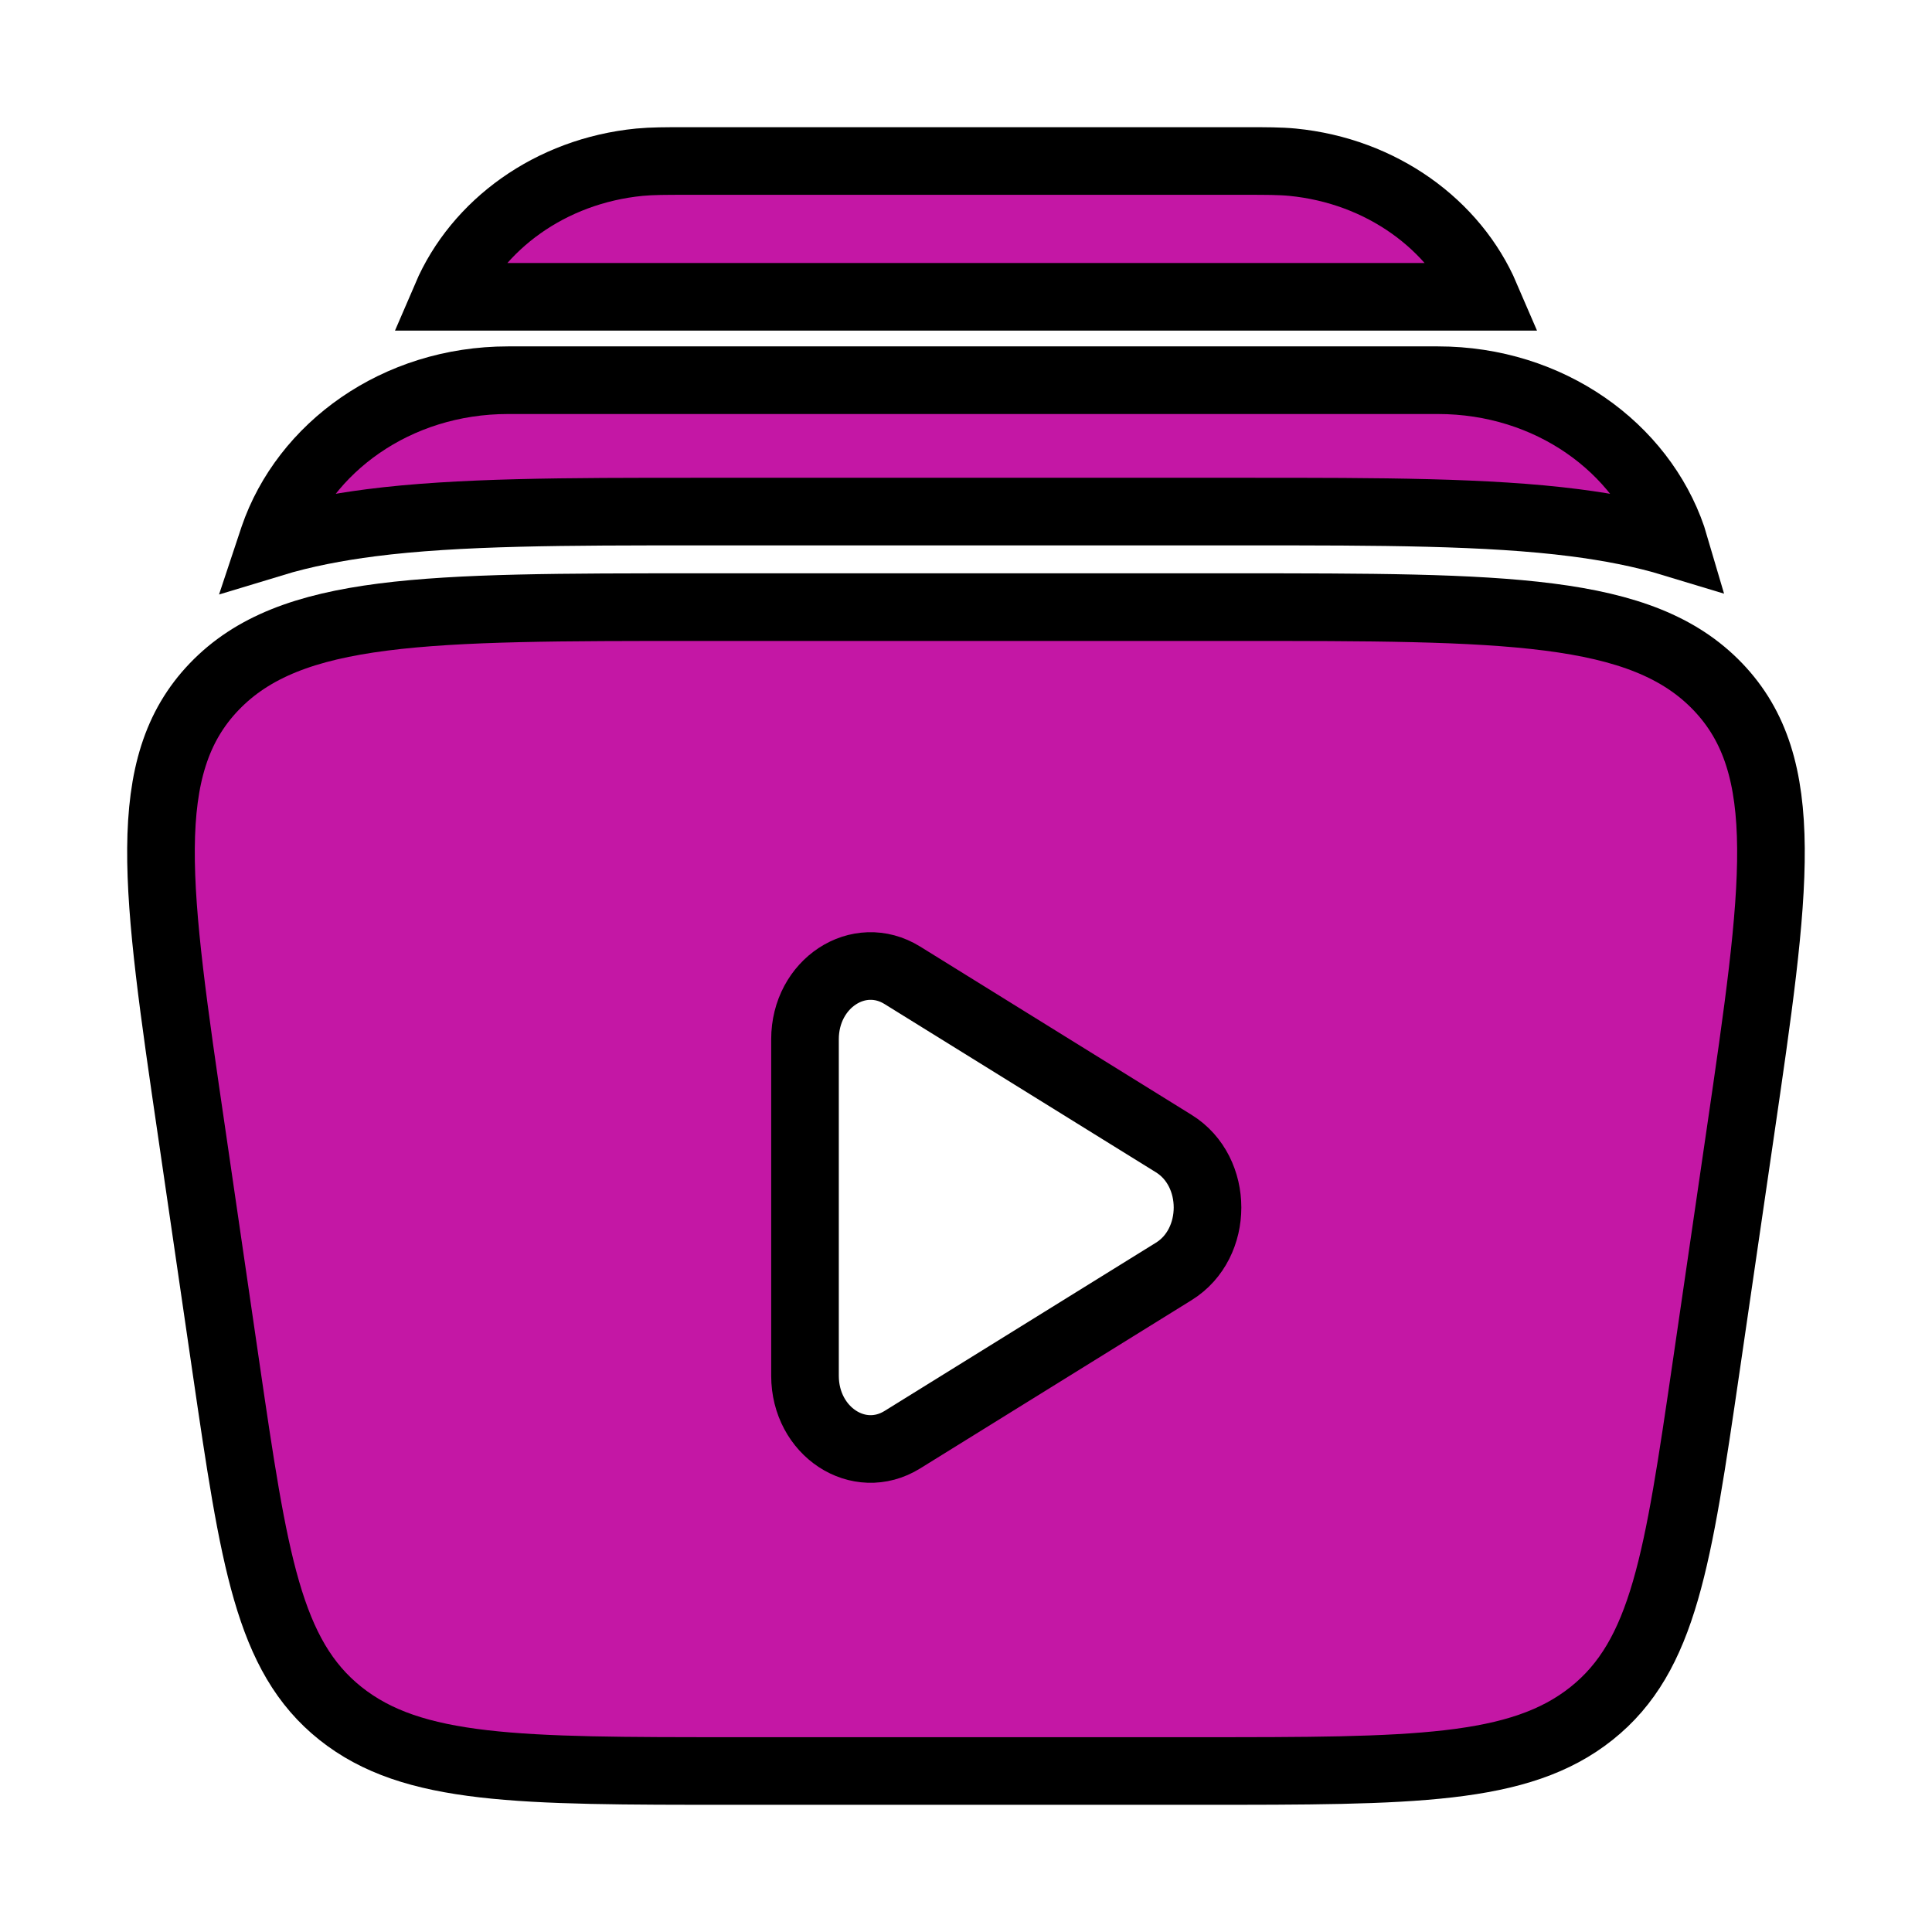
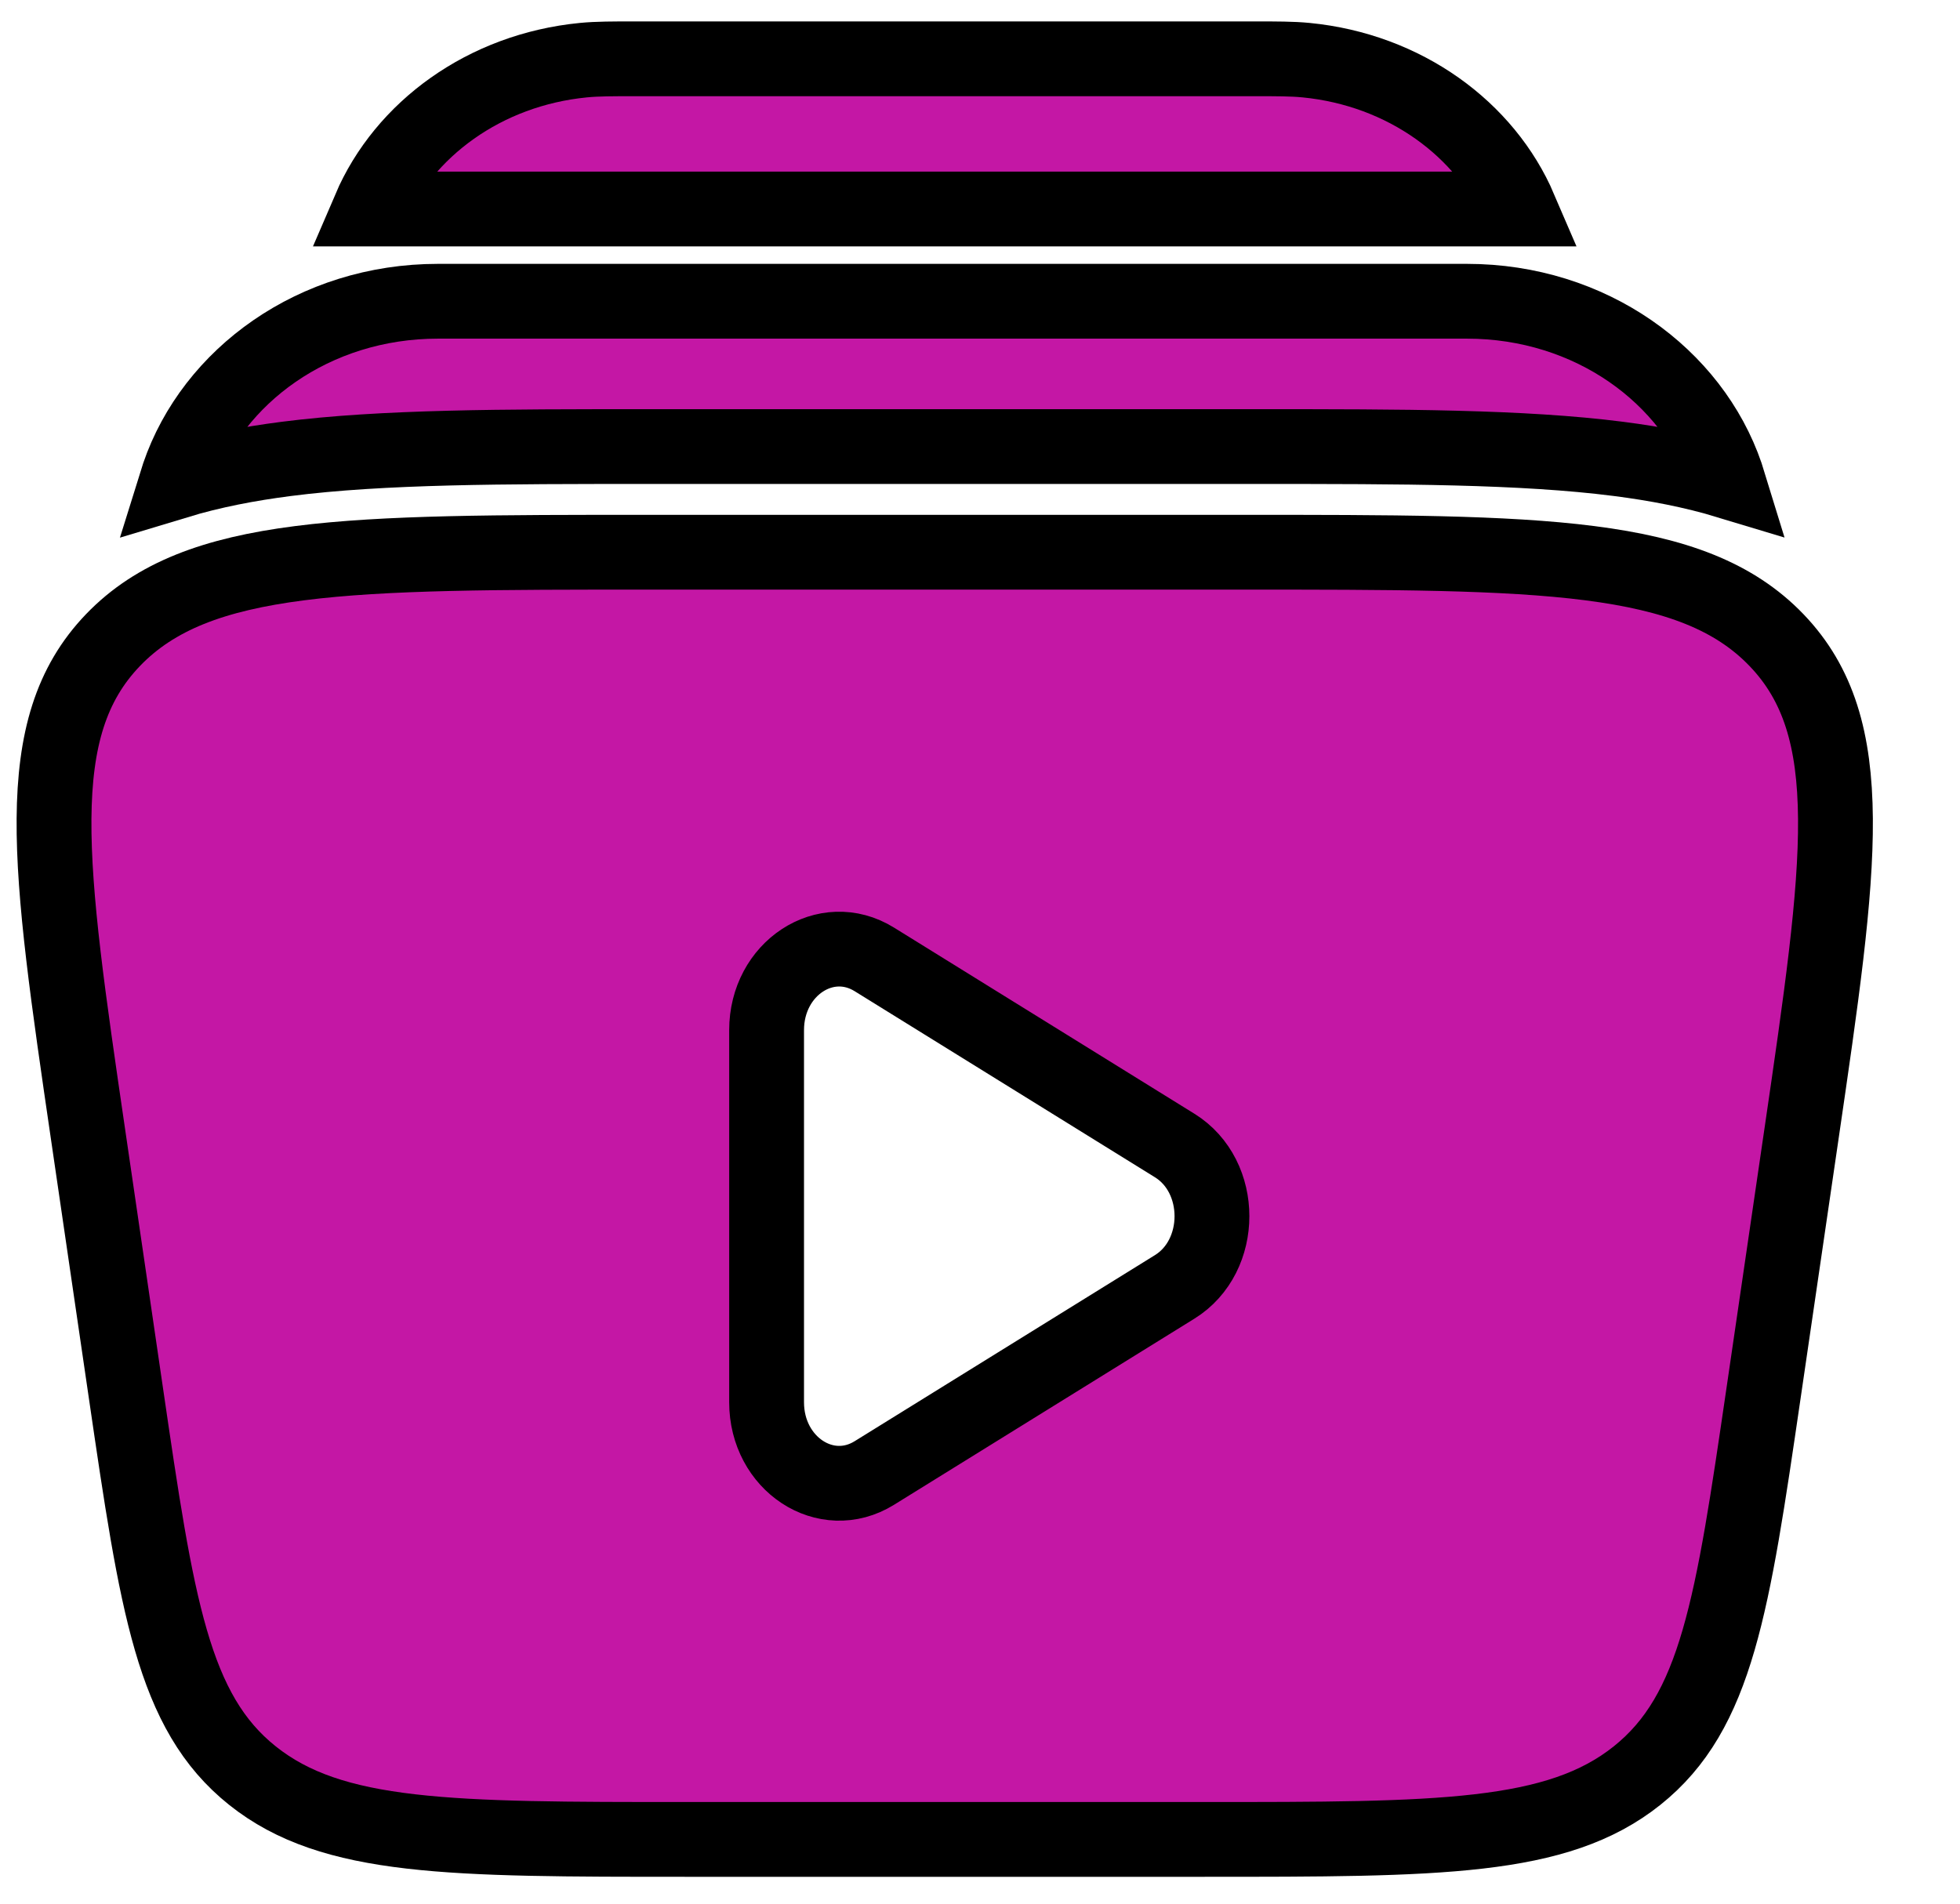
- <svg xmlns="http://www.w3.org/2000/svg" width="256px" height="256px" viewBox="0 0 24 24" fill="none" stroke="#000000" stroke-width="0.84">
-   <g id="SVGRepo_bgCarrier" stroke-width="0" />
-   <g id="SVGRepo_tracerCarrier" stroke-linecap="round" stroke-linejoin="round" />
-   <g id="SVGRepo_iconCarrier">
-     <path d="M8.51 2H15.49C15.723 2 15.901 2 16.056 2.015C17.164 2.124 18.071 2.79 18.456 3.687H5.544C5.929 2.79 6.836 2.124 7.943 2.015C8.099 2 8.277 2 8.51 2Z" fill="#c417a5" />
-     <path d="M6.311 4.723C4.92 4.723 3.78 5.563 3.399 6.677C3.391 6.7 3.384 6.723 3.376 6.747C3.774 6.626 4.189 6.548 4.608 6.494C5.689 6.355 7.054 6.355 8.64 6.355H15.532C17.118 6.355 18.483 6.355 19.564 6.494C19.983 6.548 20.398 6.626 20.796 6.747C20.789 6.723 20.781 6.7 20.773 6.677C20.392 5.563 19.252 4.723 17.862 4.723H6.311Z" fill="#c417a5" />
-     <path fill-rule="evenodd" clip-rule="evenodd" d="M15.328 7.542H8.672C5.298 7.542 3.61 7.542 2.662 8.529C1.714 9.516 1.937 11.04 2.384 14.09L2.806 16.981C3.156 19.372 3.331 20.568 4.228 21.284C5.126 22 6.449 22 9.095 22H14.905C17.551 22 18.875 22 19.772 21.284C20.669 20.568 20.844 19.372 21.194 16.981L21.616 14.09C22.062 11.04 22.285 9.516 21.338 8.529C20.39 7.542 18.702 7.542 15.328 7.542ZM14.581 15.794C15.14 15.448 15.14 14.552 14.581 14.206L11.21 12.116C10.667 11.779 10 12.217 10 12.91V17.09C10 17.783 10.667 18.221 11.21 17.884L14.581 15.794Z" fill="#c417a5" />
+ <svg xmlns="http://www.w3.org/2000/svg" width="660" height="641" xml:space="preserve" overflow="hidden">
+   <g transform="translate(-18 -39)">
+     <path d="M255.167 59.97 464.464 59.97C471.436 59.968 476.779 59.967 481.45 60.424 514.668 63.673 541.858 83.645 553.387 110.547L166.244 110.547C177.773 83.645 204.962 63.673 238.18 60.424 242.852 59.967 248.196 59.968 255.167 59.97Z" stroke="#000000" stroke-width="25.187" fill="#C417A5" transform="matrix(1.00031 0 0 1 -23.802 -1.1628)" />
+     <path d="M189.219 141.622C147.522 141.622 113.331 166.801 101.921 200.206 101.683 200.902 101.455 201.602 101.237 202.305 113.176 198.69 125.601 196.328 138.178 194.716 170.573 190.562 211.512 190.565 259.069 190.567L465.726 190.567C513.282 190.565 554.223 190.562 586.619 194.716 599.195 196.328 611.62 198.69 623.557 202.305 623.341 201.602 623.114 200.902 622.874 200.206 611.464 166.801 577.273 141.622 535.576 141.622L189.219 141.622Z" stroke="#000000" stroke-width="25.187" fill="#C417A5" transform="matrix(1.00031 0 0 1 -23.802 -1.1628)" />
+     <path d="M459.595 226.146 260.04 226.146C158.847 226.146 108.25 226.146 79.829 255.736 51.408 285.326 58.095 331.041 71.469 422.473L84.152 509.174C94.64 580.877 99.884 616.727 126.786 638.196 153.688 659.665 193.366 659.665 272.722 659.665L446.911 659.665C526.269 659.665 565.948 659.665 592.85 638.196 619.752 616.727 624.994 580.877 635.482 509.174L648.166 422.473C661.539 331.044 668.226 285.326 639.806 255.736 611.383 226.146 560.787 226.146 459.595 226.146ZM437.214 473.585C453.957 463.208 453.957 436.335 437.214 425.958L336.117 363.283C319.845 353.197 299.848 366.327 299.848 387.1L299.848 512.443C299.848 533.216 319.845 546.346 336.117 536.26L437.214 473.585Z" stroke="#000000" stroke-width="25.187" fill="#C417A5" fill-rule="evenodd" transform="matrix(1.00031 0 0 1 -23.802 -1.1628)" />
  </g>
</svg>
